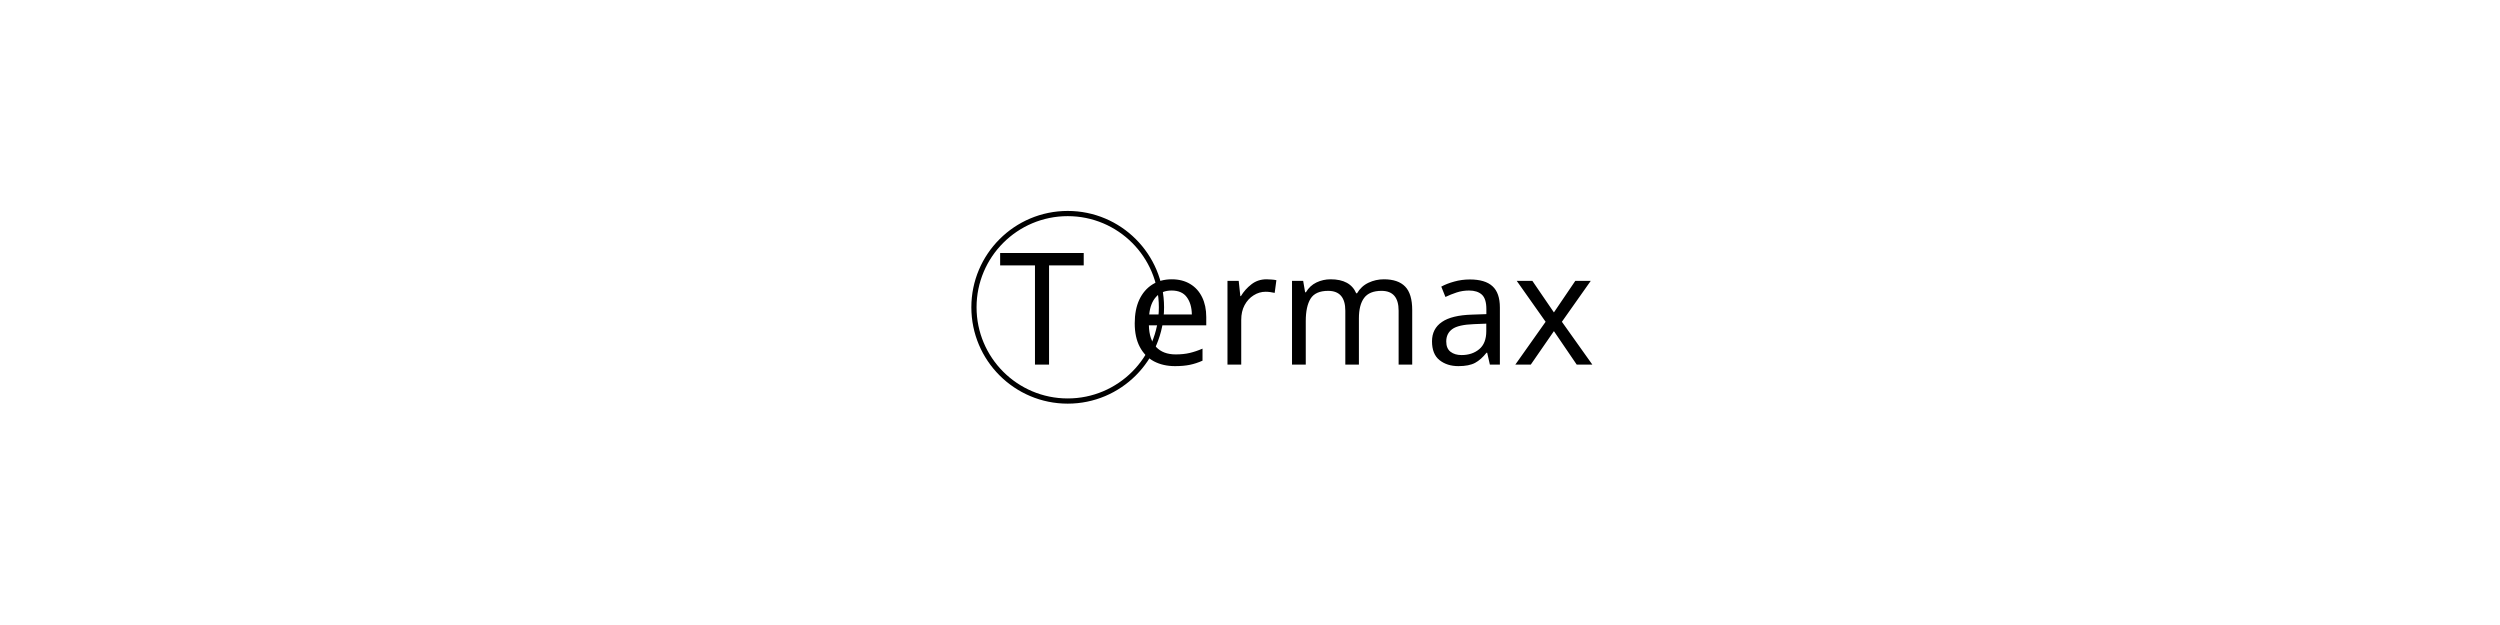
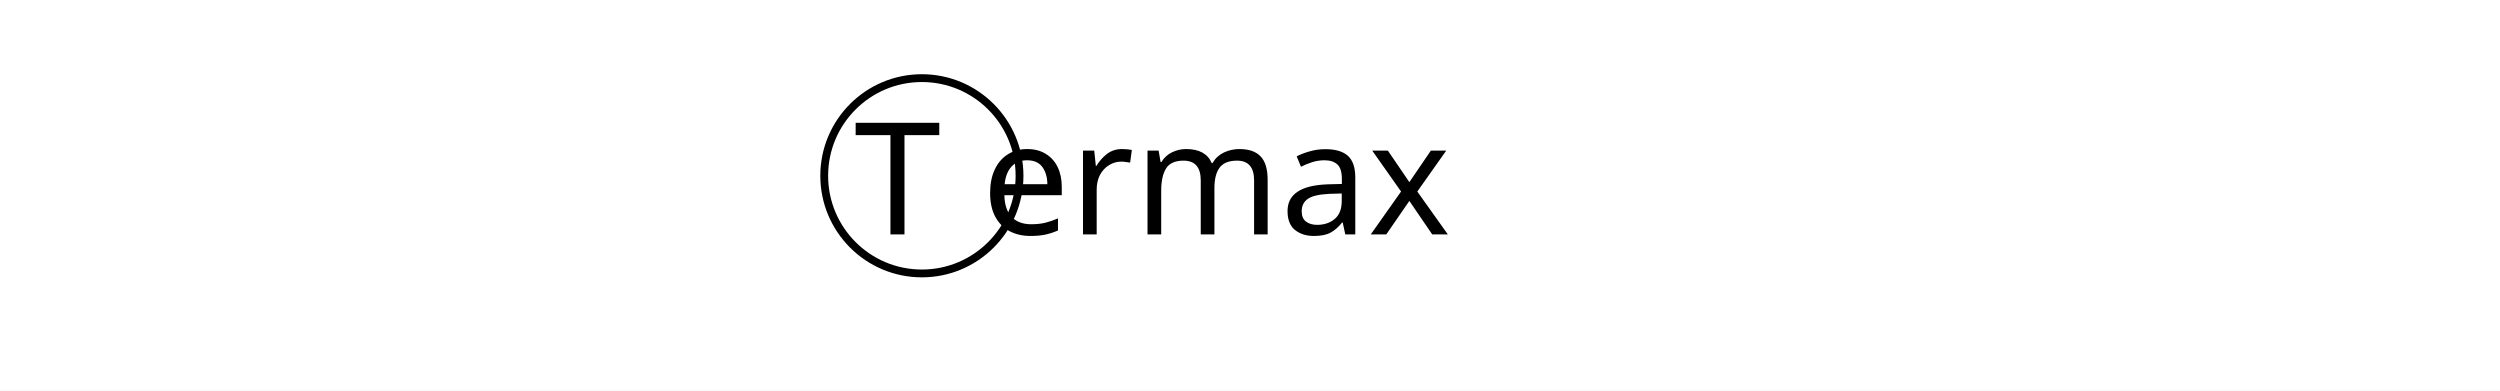
- <svg xmlns="http://www.w3.org/2000/svg" version="1.1" baseProfile="full" width="480px" height="120px" viewBox="0 0 480 120" preserveAspectRatio="xMidYMid meet" id="svg_document" style="zoom: 1;">
+ <svg xmlns="http://www.w3.org/2000/svg" version="1.1" baseProfile="full" width="320px" height="50px" viewBox="0 0 320 50" preserveAspectRatio="xMidYMid meet" id="svg_document" style="zoom: 2;">
  <defs id="svg_document_defs" />
  <g id="main_group">
-     <rect id="background_rect" fill="#ffffff" x="0px" y="0px" width="480px" height="120px" />
-     <text id="sample_text_element" style="outline-style:none;" xml:space="preserve" x="249px" text-rendering="geometricPrecision" font-family="AcademyEngravedLetPlain" y="70px" fill="black" font-size="30px" transform="" text-anchor="middle">T ermax</text>
+     <rect id="background_rect" fill="#ffffff" x="0px" y="0px" width="320px" height="50px" />
+     <text id="sample_text_element" style="outline-style:none;" xml:space="preserve" x="147.5px" text-rendering="geometricPrecision" font-family="AcademyEngravedLetPlain" y="30px" fill="black" font-size="20px" transform="" text-anchor="middle">T ermax</text>
  </g>
-   <circle stroke="#000000" transform="" id="circle1" stroke-width="1px" cy="59px" fill="none" r="18px" cx="205px" />
+   <circle stroke="#000000" id="circle1" stroke-width="1px" cy="22.5px" fill="none" r="12.5px" cx="118px" transform="" />
</svg>
